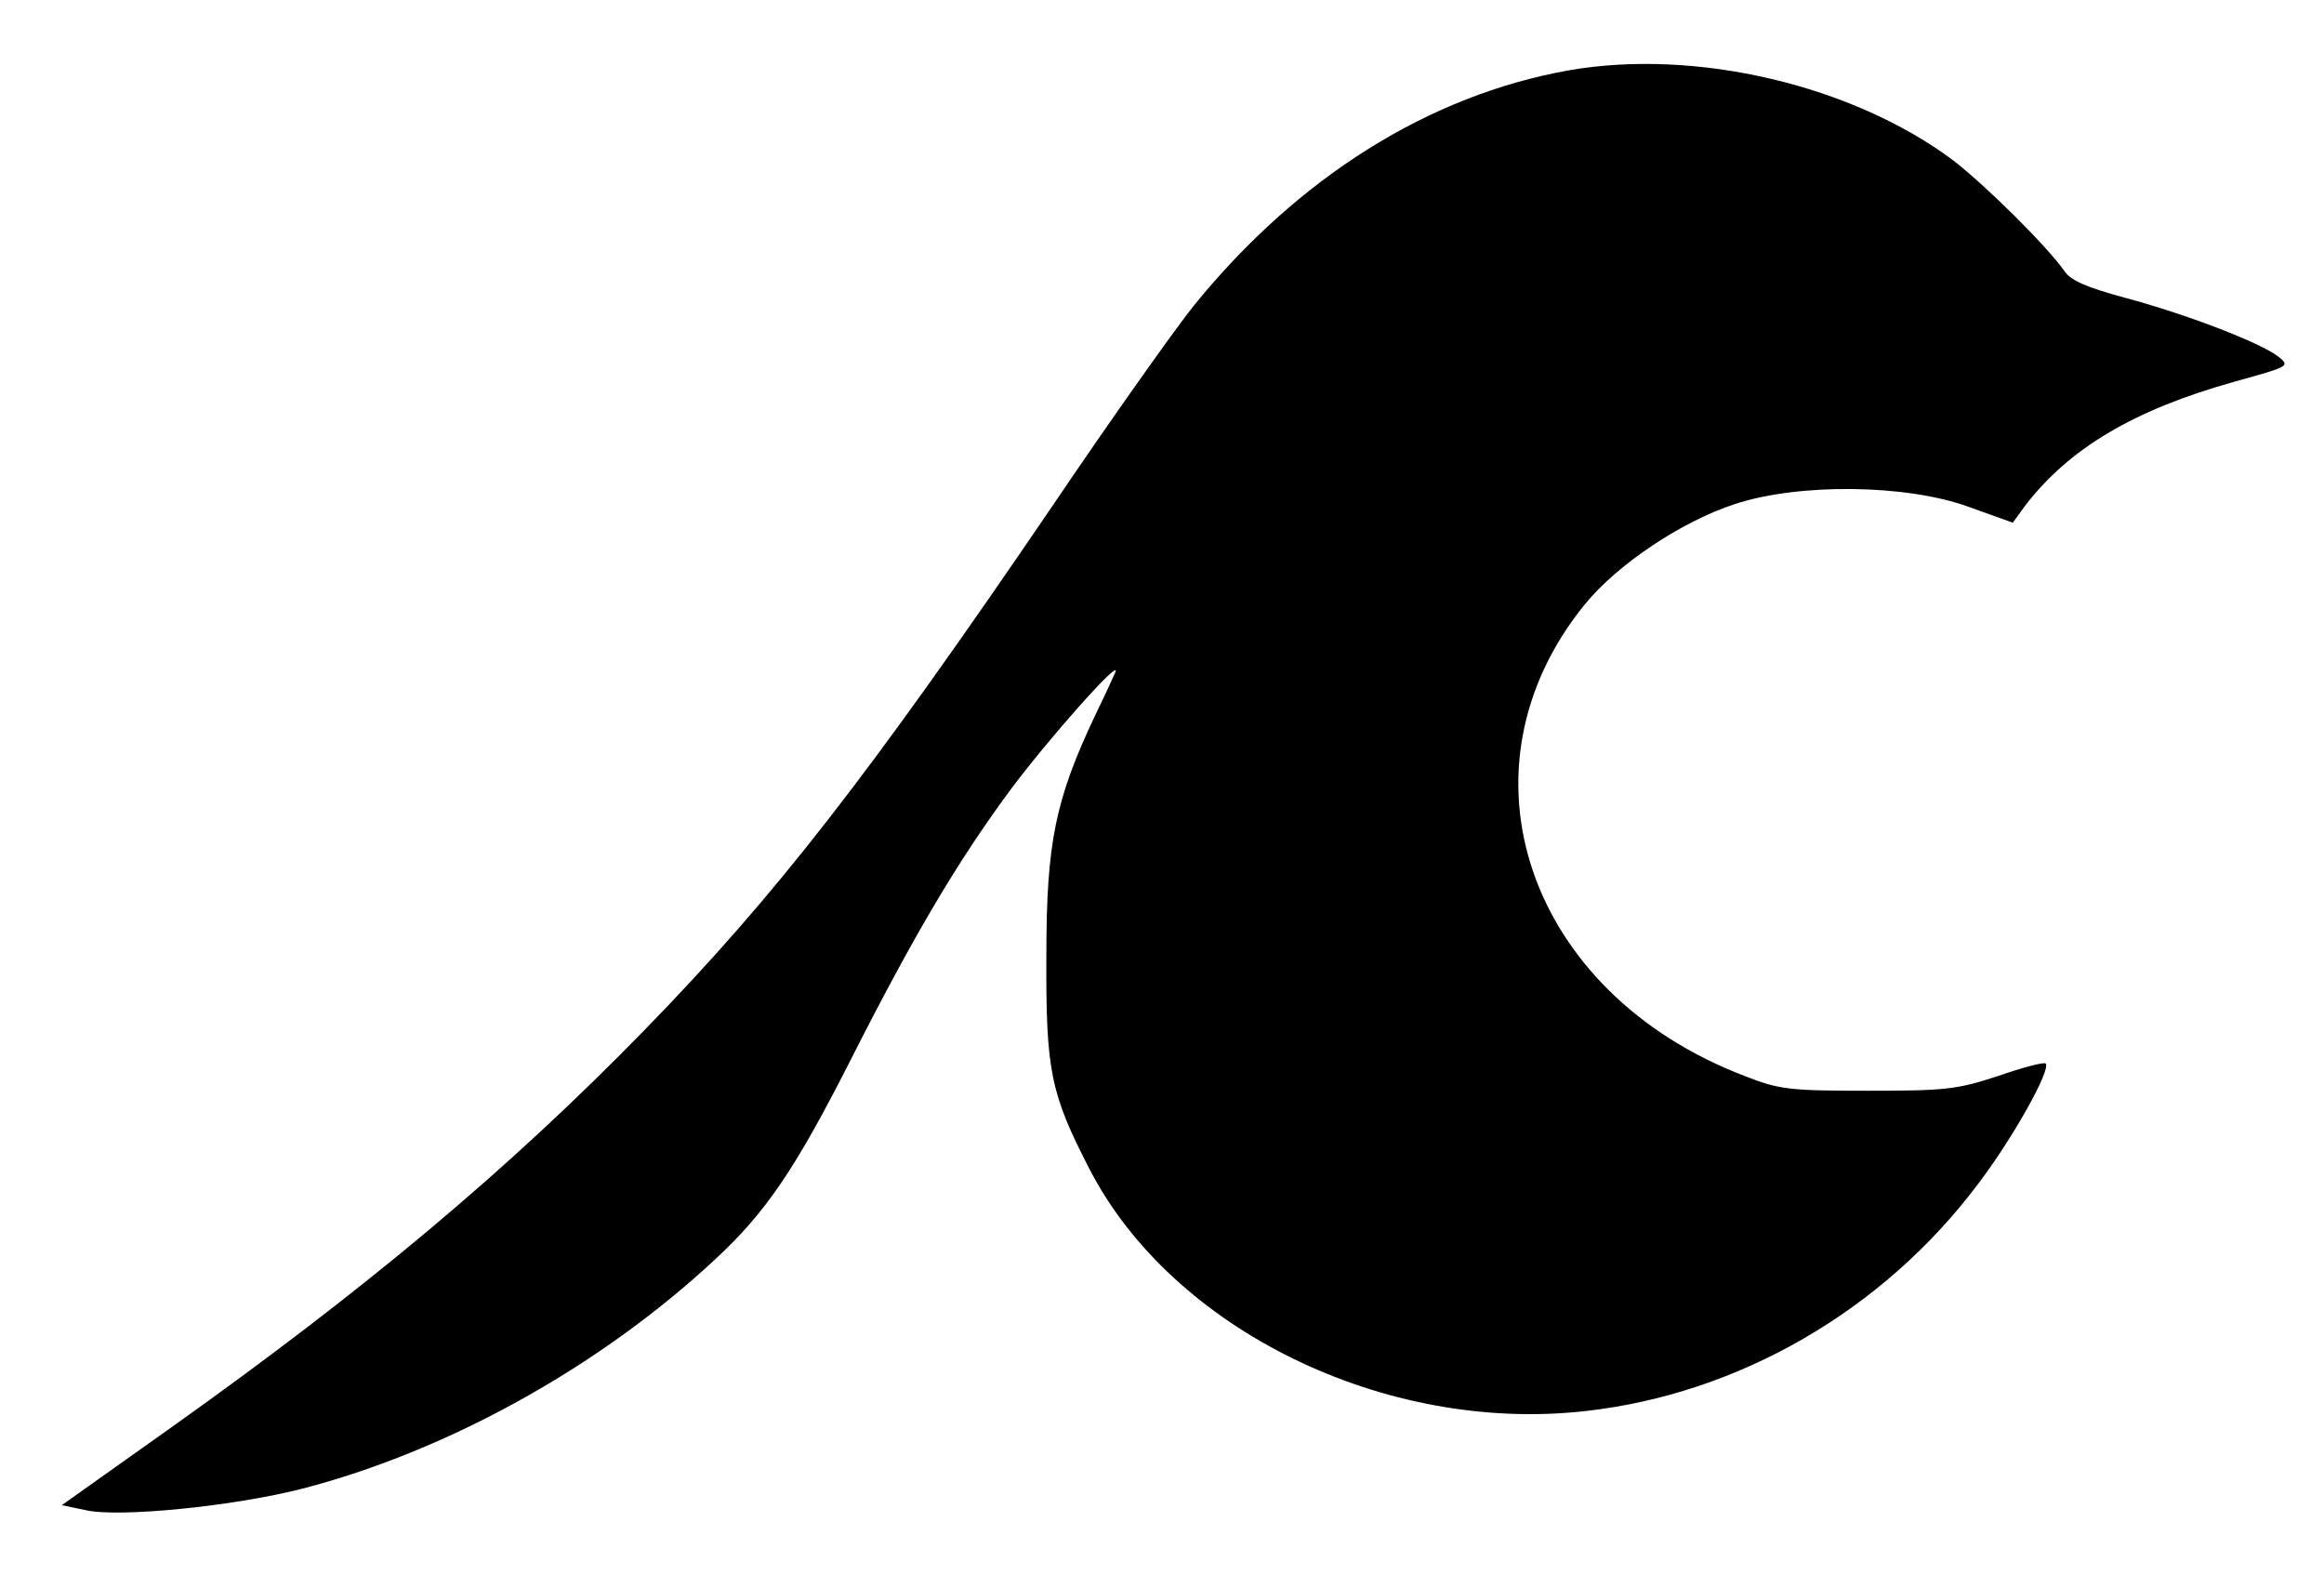
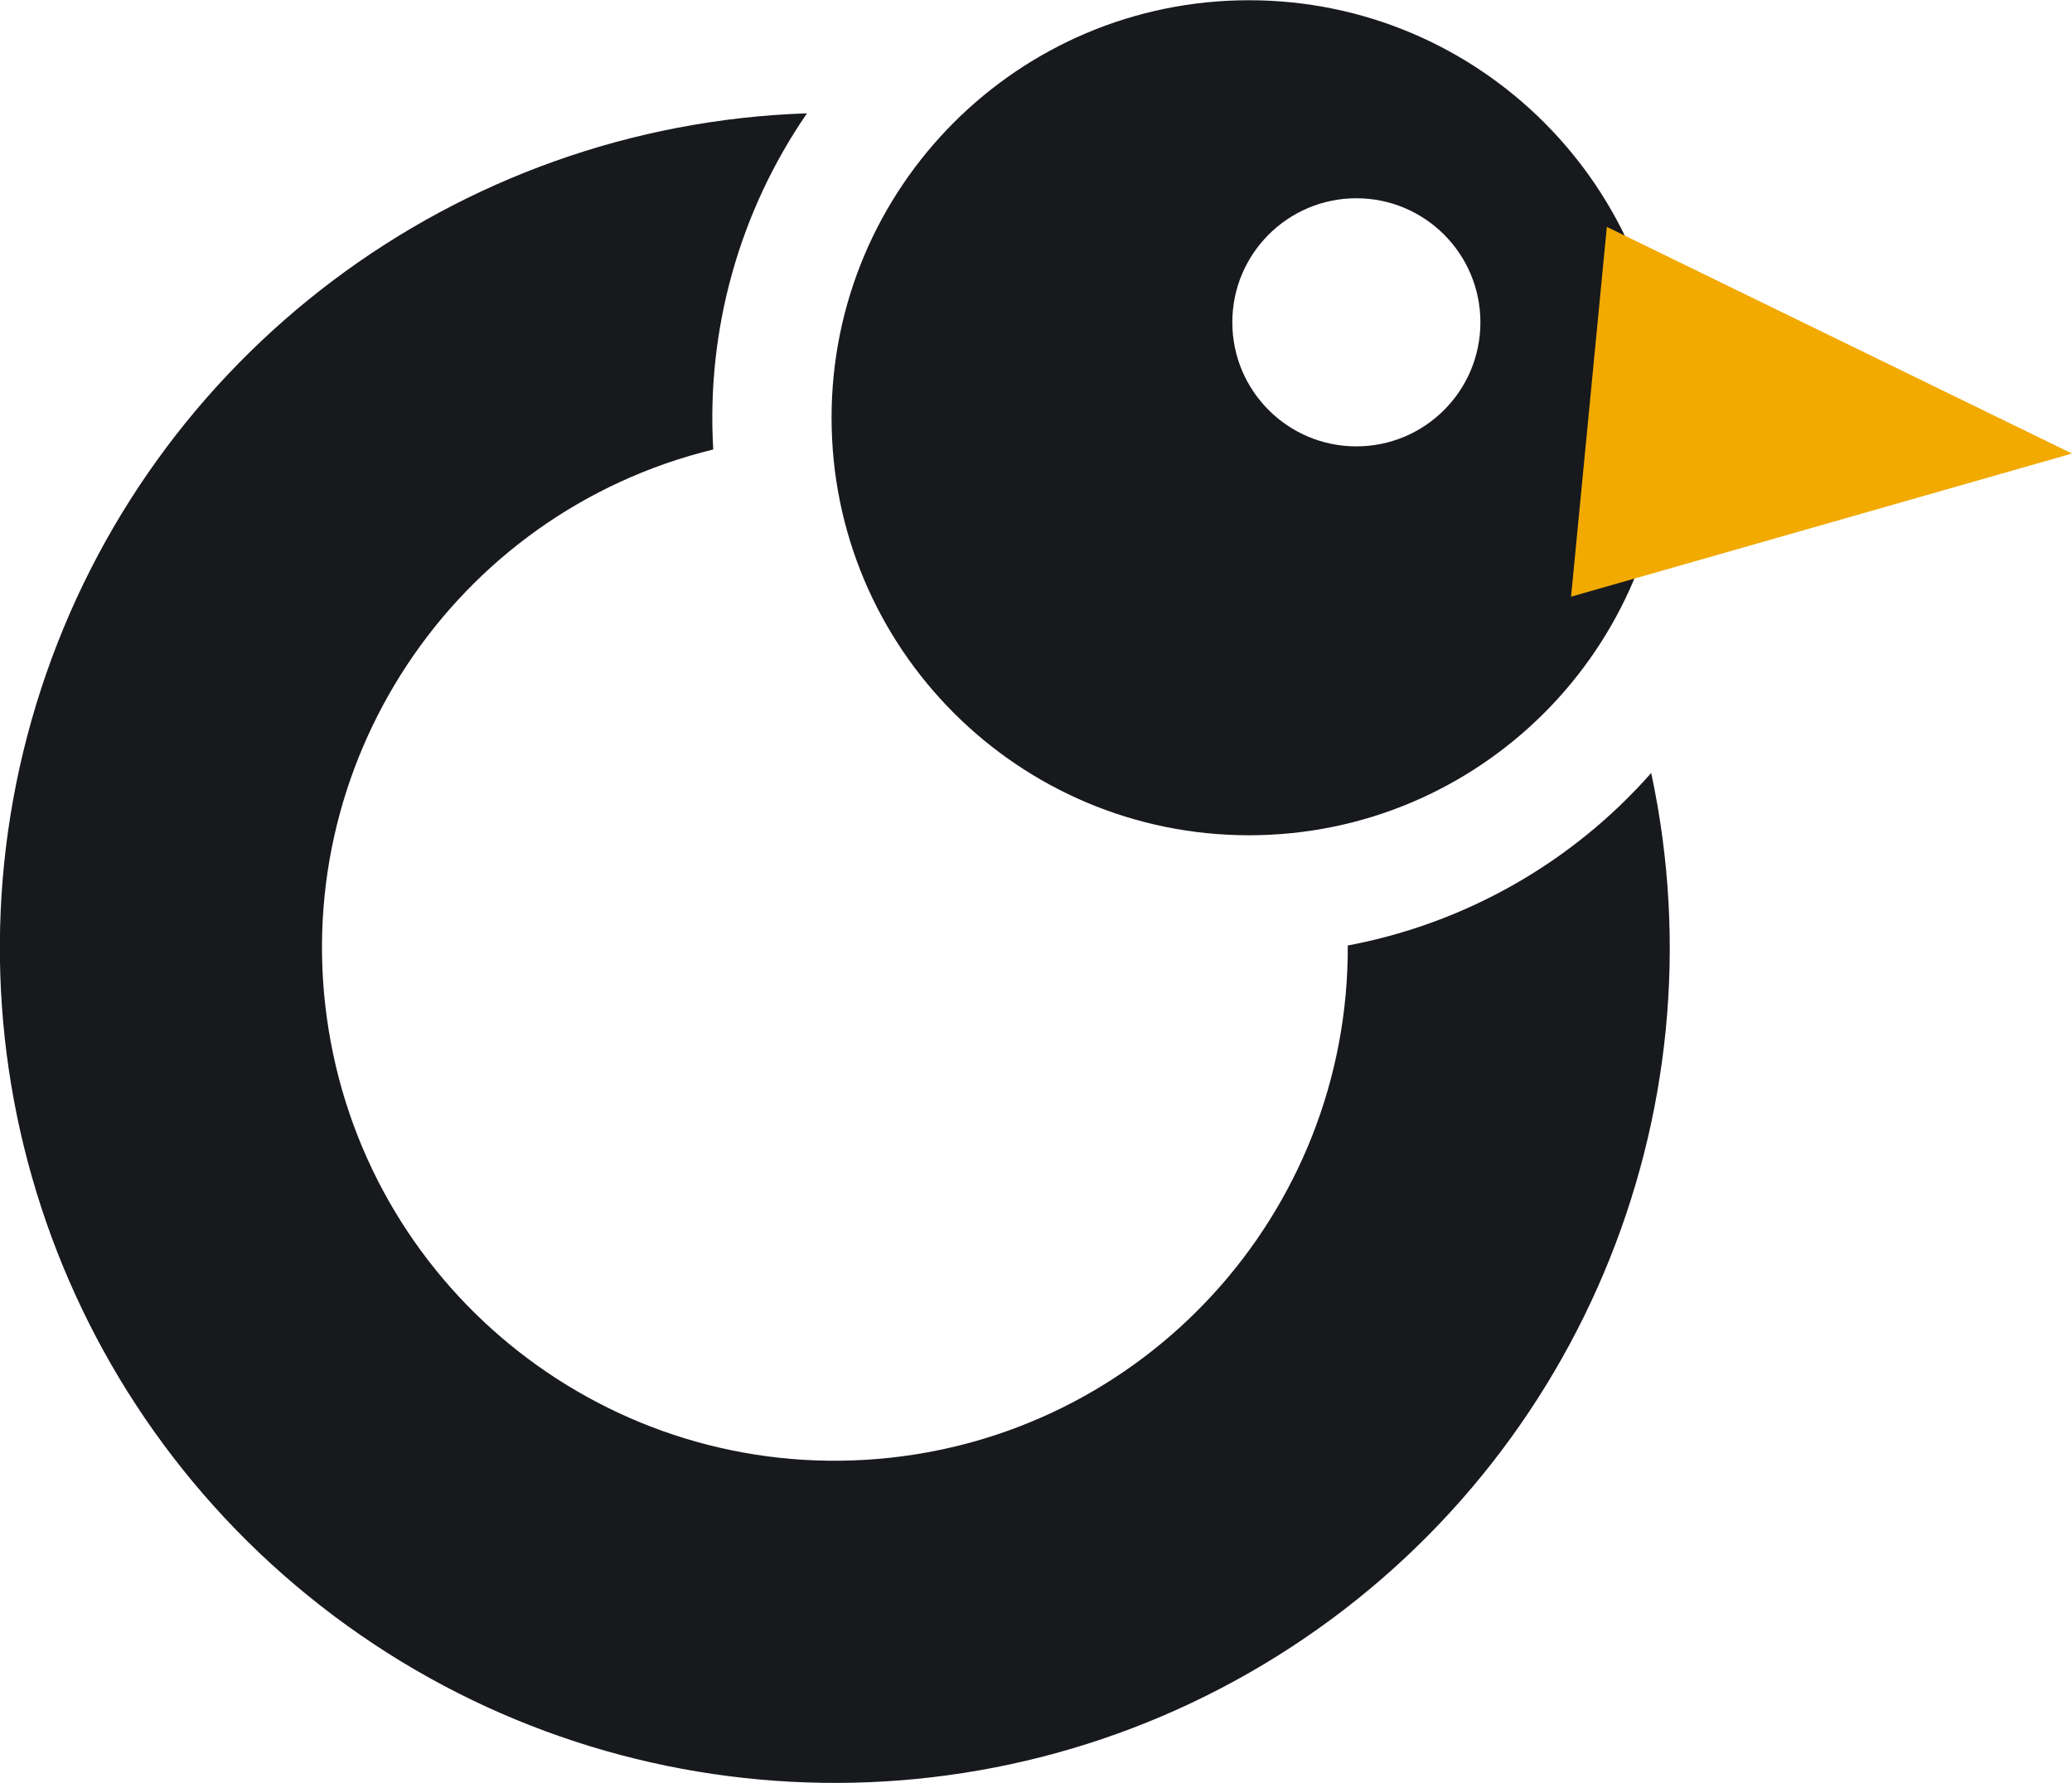
- <svg xmlns="http://www.w3.org/2000/svg" viewBox="0 0 410 280">
-   <g transform="translate(0,280) scale(0.1,-0.1)" fill="#000000" stroke="none">
-     <path d="M2768 2676 c-247 -44 -477 -188 -661 -414 -30 -37 -144 -197 -252 -357 -323 -474 -486 -684 -719 -923 -239 -245 -491 -456 -834 -700 l-193 -137 43 -9 c59 -13 260 7 381 38 255 66 524 214 728 404 90 83 142 160 239 351 112 221 189 351 282 477 67 90 195 234 186 209 -2 -5 -18 -40 -36 -77 -70 -148 -86 -224 -86 -423 -1 -204 7 -243 76 -377 146 -283 521 -467 875 -427 270 30 525 177 693 401 61 80 129 202 119 212 -3 3 -41 -7 -84 -22 -73 -24 -94 -26 -230 -26 -138 0 -156 2 -217 26 -385 147 -518 542 -282 832 57 70 170 146 265 177 113 37 302 35 412 -5 l78 -28 21 29 c78 102 192 170 371 220 97 27 98 27 75 45 -32 24 -161 74 -270 103 -66 18 -95 30 -106 47 -31 44 -138 150 -196 195 -178 133 -454 198 -678 159z" />
+ <svg xmlns="http://www.w3.org/2000/svg" viewBox="0 0 86.86 74.73">
+   <g transform="translate(-6 -19.27)">
+     <path fill="#17191D" d="M75.22 51.67A35 35 0 1 1 39.83 24.02A22.5 22.5 0 0 0 35.9 38.11A21.5 21.5 0 1 0 62.5 58.9A22.5 22.5 0 0 0 75.22 51.67Z" />
+     <path fill="#17191D" fill-rule="evenodd" d="M40.86 36.78a17.5 17.5 0 1 0 35 0a17.5 17.5 0 1 0 -35 0ZM57.66 32.78a5.2 5.2 0 1 0 10.4 0a5.2 5.2 0 1 0 -10.4 0Z" />
+     <path fill="#F2A900" d="M73.36 28.78L92.86 38.28L71.86 44.28Z" />
  </g>
</svg>
